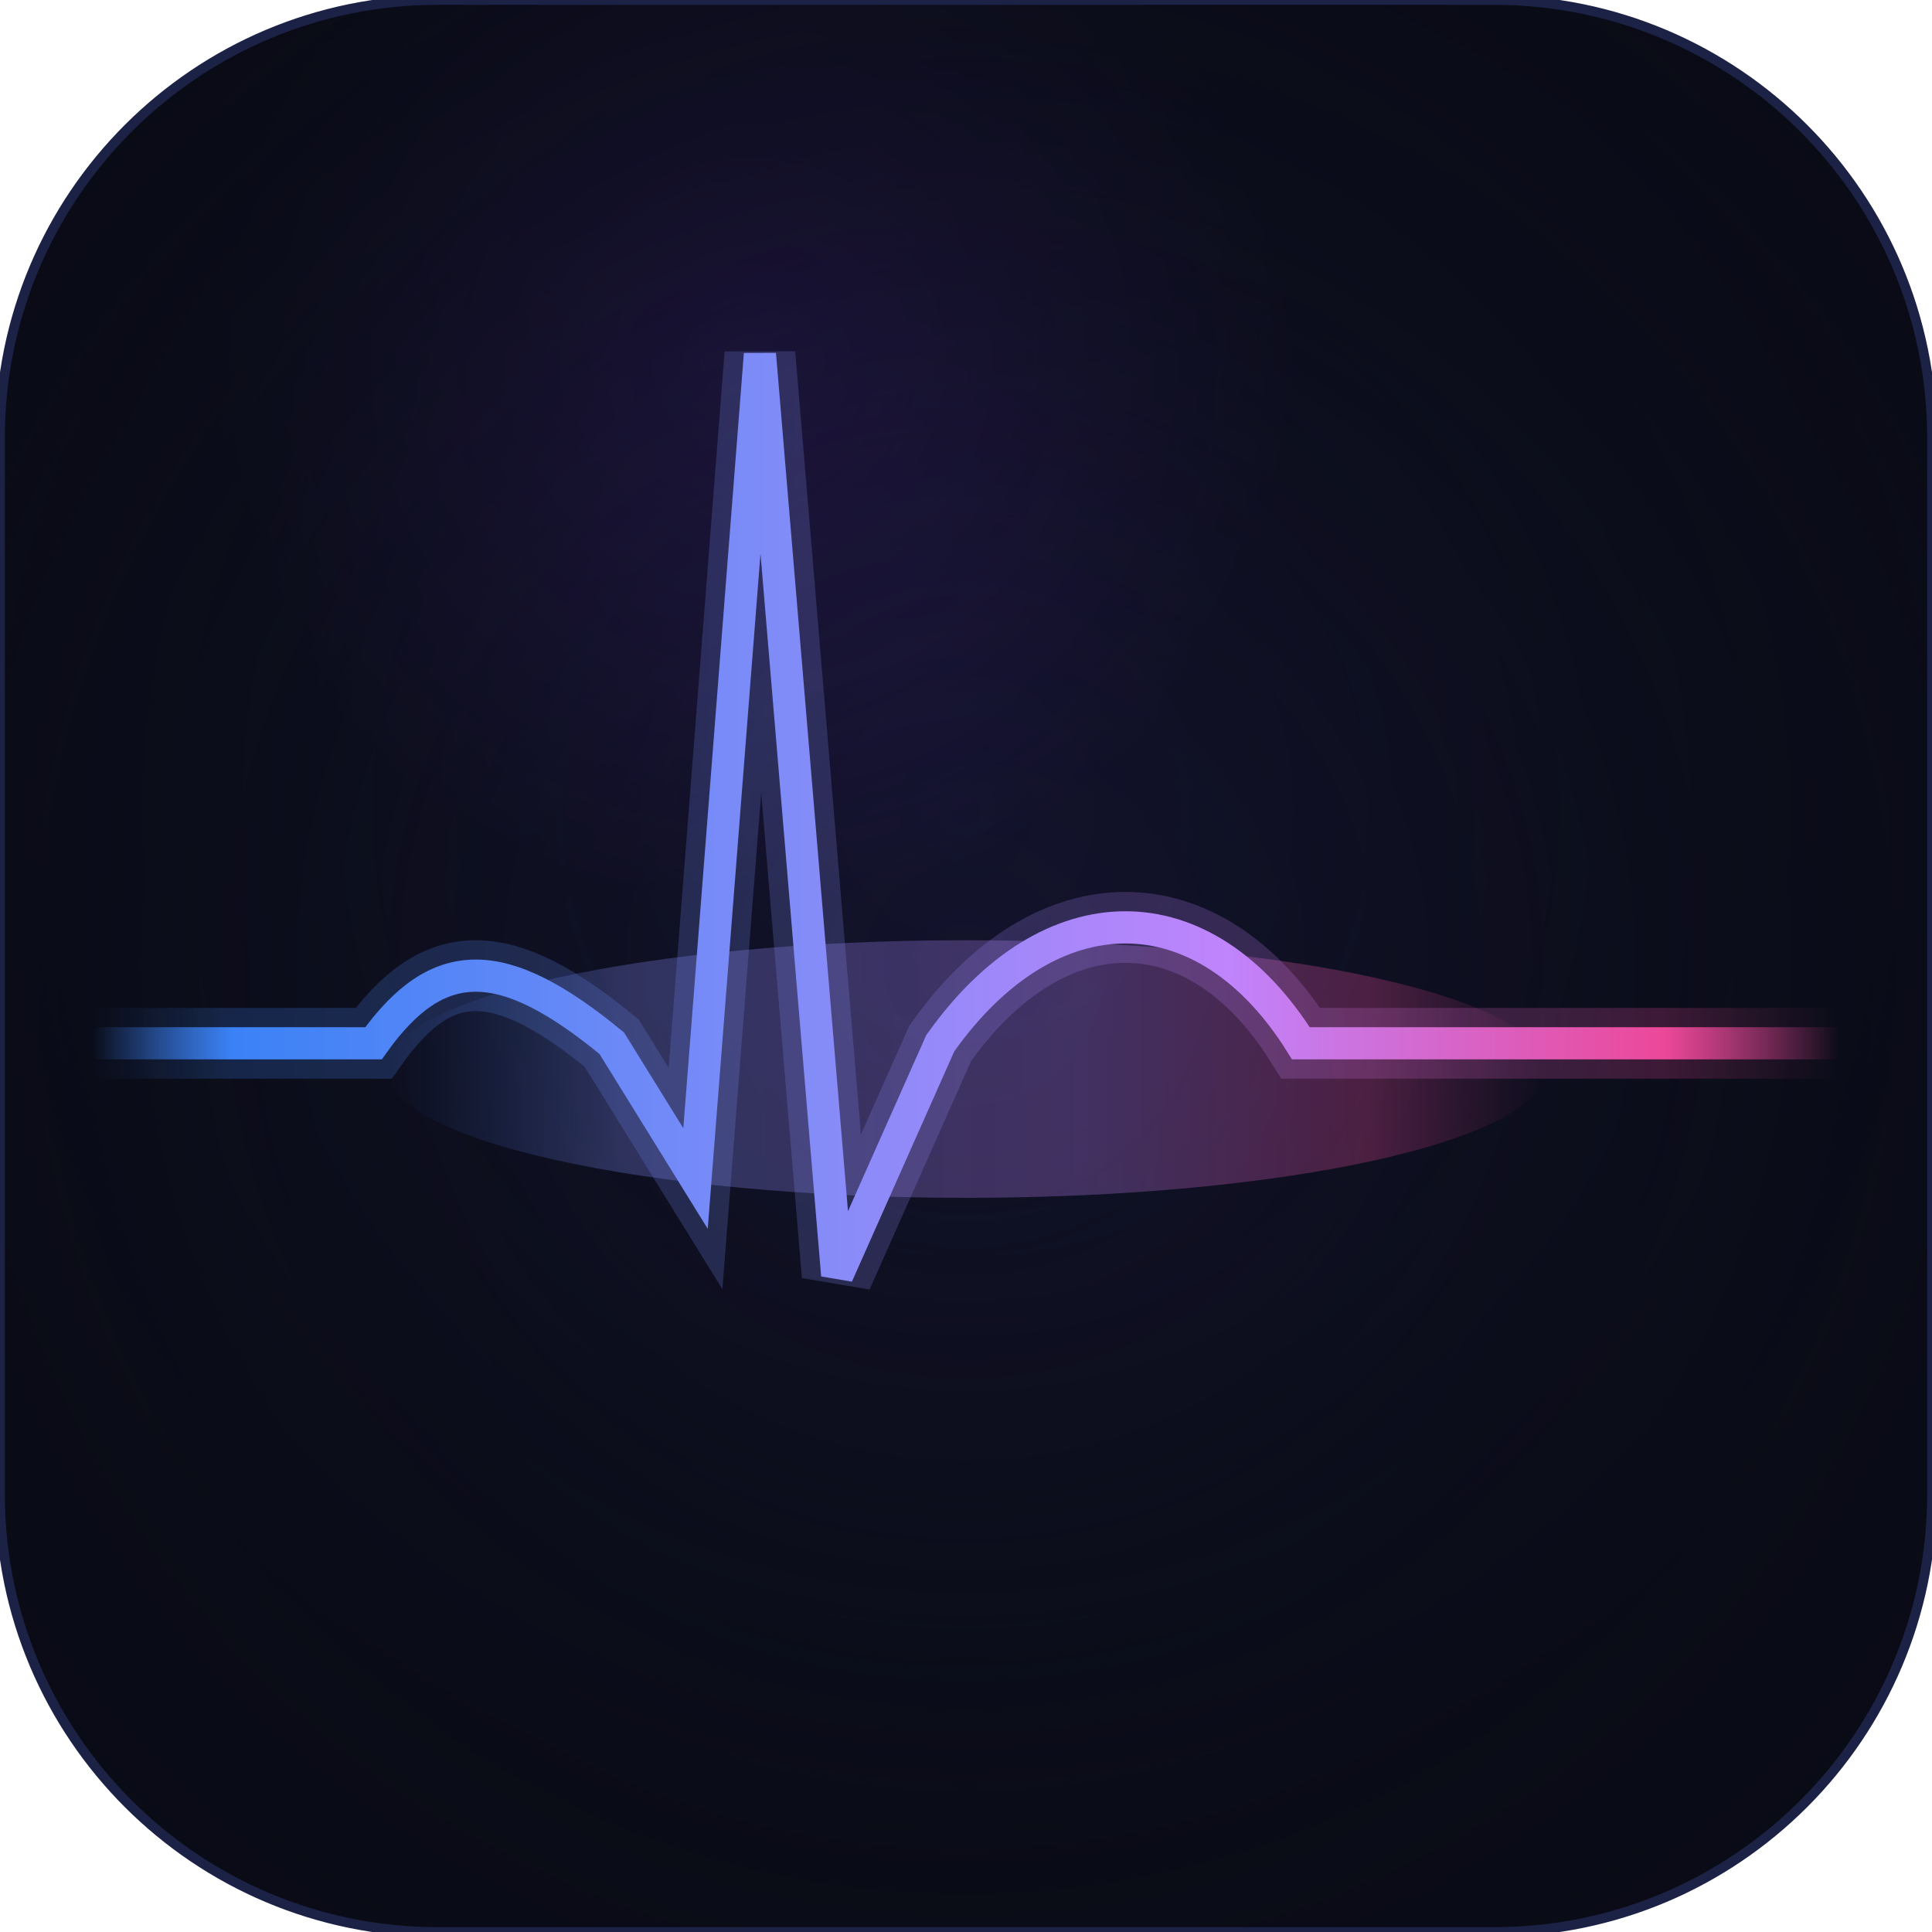
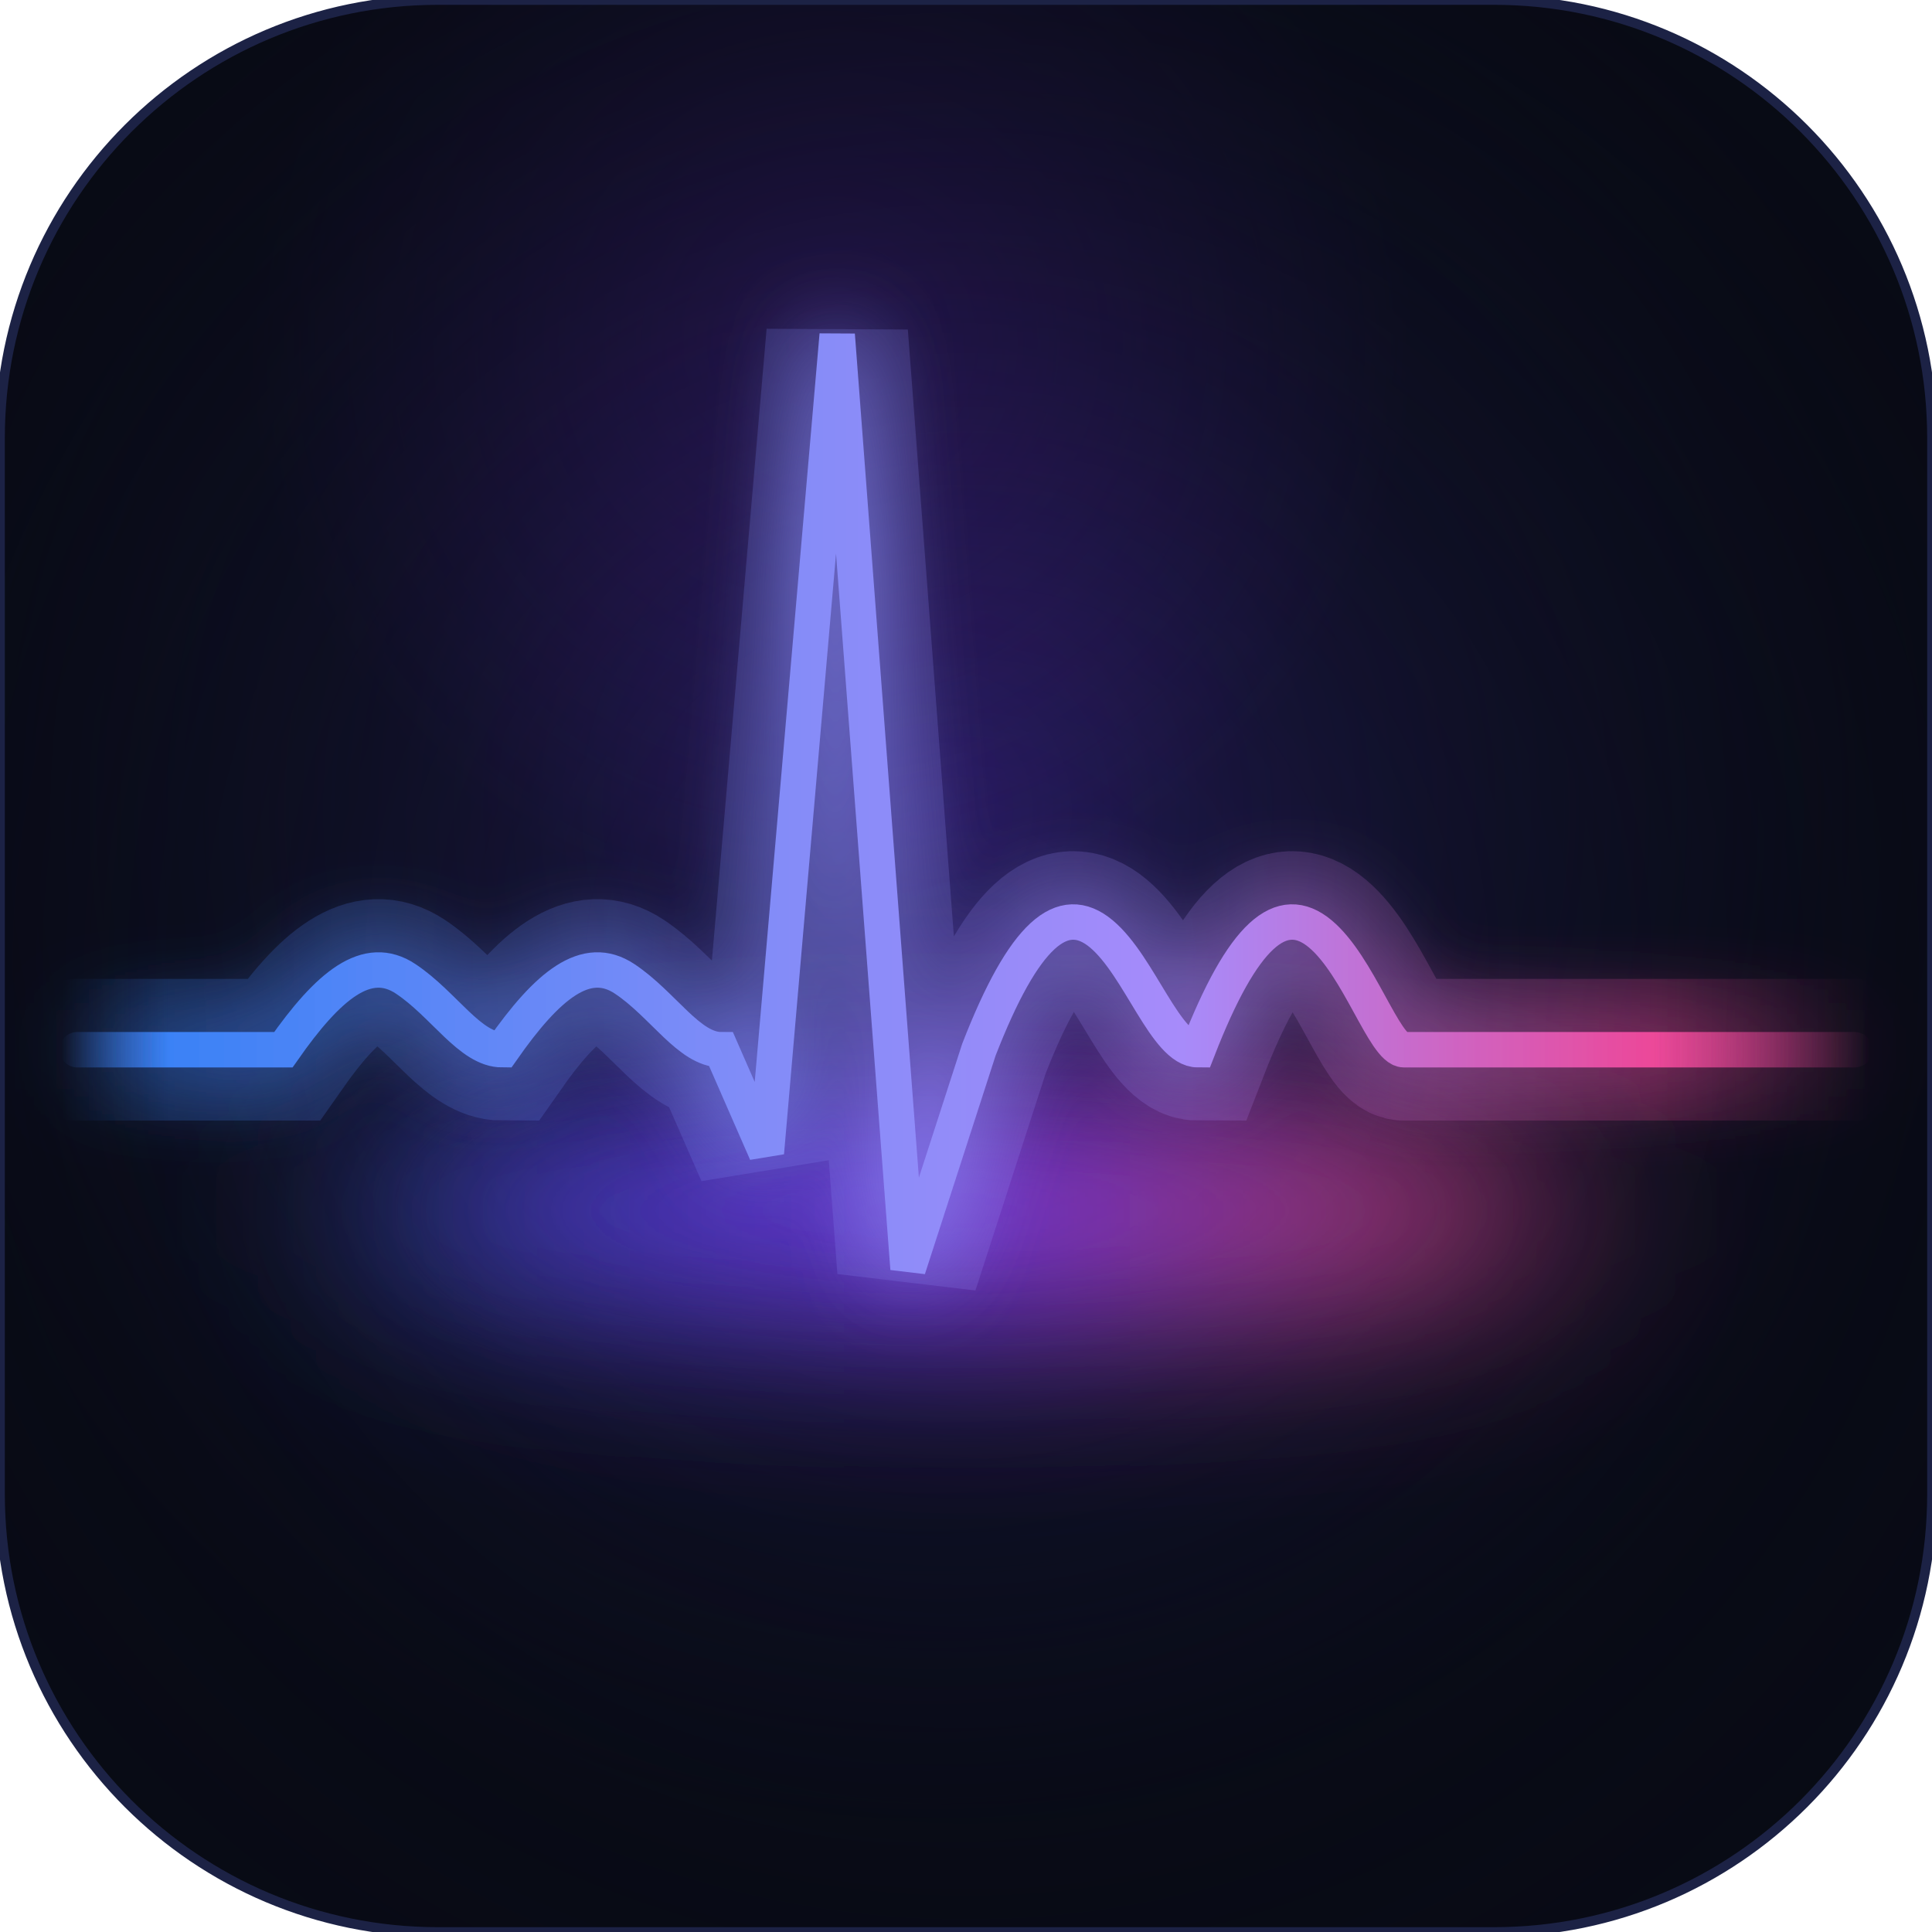
- <svg xmlns="http://www.w3.org/2000/svg" viewBox="0 0 300 300" width="300" height="300">
+ <svg xmlns="http://www.w3.org/2000/svg" viewBox="0 0 300 300">
  <defs>
    <clipPath id="c">
      <rect width="300" height="300" rx="68" />
    </clipPath>
    <linearGradient id="lg" x1="0" y1="0" x2="1" y2="0">
      <stop offset="0%" stop-color="#3B82F6" stop-opacity="0" />
-       <stop offset="8%" stop-color="#3B82F6" />
-       <stop offset="40%" stop-color="#818CF8" />
-       <stop offset="65%" stop-color="#C084FC" />
-       <stop offset="90%" stop-color="#EC4899" />
+       <stop offset="6%" stop-color="#3B82F6" />
+       <stop offset="38%" stop-color="#818CF8" />
+       <stop offset="62%" stop-color="#A78BFA" />
+       <stop offset="88%" stop-color="#EC4899" />
      <stop offset="100%" stop-color="#EC4899" stop-opacity="0" />
    </linearGradient>
-     <linearGradient id="blm" x1="0" y1="0" x2="1" y2="0">
+     <linearGradient id="flr" x1="0" y1="0" x2="1" y2="0">
      <stop offset="0%" stop-color="#3B82F6" stop-opacity="0" />
-       <stop offset="20%" stop-color="#818CF8" stop-opacity="0.28" />
-       <stop offset="60%" stop-color="#C084FC" stop-opacity="0.28" />
-       <stop offset="85%" stop-color="#EC4899" stop-opacity="0.28" />
+       <stop offset="18%" stop-color="#4F46E5" stop-opacity="0.85" />
+       <stop offset="50%" stop-color="#7C3AED" stop-opacity="1" />
+       <stop offset="82%" stop-color="#EC4899" stop-opacity="0.75" />
      <stop offset="100%" stop-color="#EC4899" stop-opacity="0" />
    </linearGradient>
-     <radialGradient id="bg1" cx="50%" cy="42%" r="55%">
-       <stop offset="0%" stop-color="#1E1B4B" stop-opacity="0.4" />
+     <radialGradient id="bg1" cx="48%" cy="42%" r="54%">
+       <stop offset="0%" stop-color="#2E1F72" stop-opacity="0.85" />
+       <stop offset="55%" stop-color="#1E1B4B" stop-opacity="0.45" />
      <stop offset="100%" stop-color="#1E1B4B" stop-opacity="0" />
    </radialGradient>
-     <radialGradient id="bg2" cx="39%" cy="19%" r="28%">
-       <stop offset="0%" stop-color="#7C3AED" stop-opacity="0.2" />
-       <stop offset="100%" stop-color="#7C3AED" stop-opacity="0" />
+     <radialGradient id="bg2" cx="43%" cy="18%" r="30%">
+       <stop offset="0%" stop-color="#6D28D9" stop-opacity="0.35" />
+       <stop offset="100%" stop-color="#6D28D9" stop-opacity="0" />
    </radialGradient>
    <radialGradient id="vig" cx="50%" cy="50%" r="72%">
      <stop offset="0%" stop-color="#080A14" stop-opacity="0" />
-       <stop offset="100%" stop-color="#080A14" stop-opacity="0.85" />
+       <stop offset="100%" stop-color="#080A14" stop-opacity="0.92" />
    </radialGradient>
+     <filter id="glow" x="-60%" y="-60%" width="220%" height="220%">
+       <feGaussianBlur in="SourceGraphic" stdDeviation="7" result="blur" />
+       <feMerge>
+         <feMergeNode in="blur" />
+         <feMergeNode in="SourceGraphic" />
+       </feMerge>
+     </filter>
+     <filter id="bloomf" x="-30%" y="-200%" width="160%" height="500%">
+       <feGaussianBlur stdDeviation="14" />
+     </filter>
  </defs>
  <g clip-path="url(#c)">
-     <rect width="300" height="300" fill="#0C0E1A" />
+     <rect width="300" height="300" fill="#090C18" />
    <rect width="300" height="300" fill="url(#bg1)" />
    <rect width="300" height="300" fill="url(#bg2)" />
    <rect width="300" height="300" fill="url(#vig)" />
-     <ellipse cx="150" cy="166" rx="90" ry="20" fill="url(#blm)" />
-     <path d="M15,162 L58,162 C68,148 78,148 95,162 L108,183 L118,55 L130,198 L146,162 C163,138 187,138 202,162 L242,162 L285,162" fill="none" stroke="url(#lg)" stroke-width="11" stroke-linejoin="miter" stroke-linecap="round" opacity="0.22" />
-     <path d="M15,162 L58,162 C68,148 78,148 95,162 L108,183 L118,55 L130,198 L146,162 C163,138 187,138 202,162 L242,162 L285,162" fill="none" stroke="url(#lg)" stroke-width="5" stroke-linejoin="miter" stroke-linecap="round" />
+     <ellipse cx="150" cy="188" rx="108" ry="18" fill="url(#flr)" filter="url(#bloomf)" opacity="0.95" />
+     <path d="       M 12,163 L 44,163       C 51,153 57,148 63,152 C 69,156 73,163 78,163       C 85,153 91,148 97,152 C 103,156 107,163 112,163       L 119,179 L 130,52 L 141,197 L 152,163       C 159,145 165,140 171,145 C 177,150 181,163 186,163       C 193,145 199,140 205,145 C 211,150 215,163 218,163       L 248,163 L 288,163" fill="none" stroke="url(#lg)" stroke-width="22" stroke-linejoin="miter" stroke-linecap="round" opacity="0.20" />
+     <path d="       M 12,163 L 44,163       C 51,153 57,148 63,152 C 69,156 73,163 78,163       C 85,153 91,148 97,152 C 103,156 107,163 112,163       L 119,179 L 130,52 L 141,197 L 152,163       C 159,145 165,140 171,145 C 177,150 181,163 186,163       C 193,145 199,140 205,145 C 211,150 215,163 218,163       L 248,163 L 288,163" fill="none" stroke="url(#lg)" stroke-width="5.5" stroke-linejoin="miter" stroke-linecap="round" filter="url(#glow)" />
  </g>
  <rect width="300" height="300" rx="68" fill="none" stroke="#1C2245" stroke-width="1.5" />
</svg>
